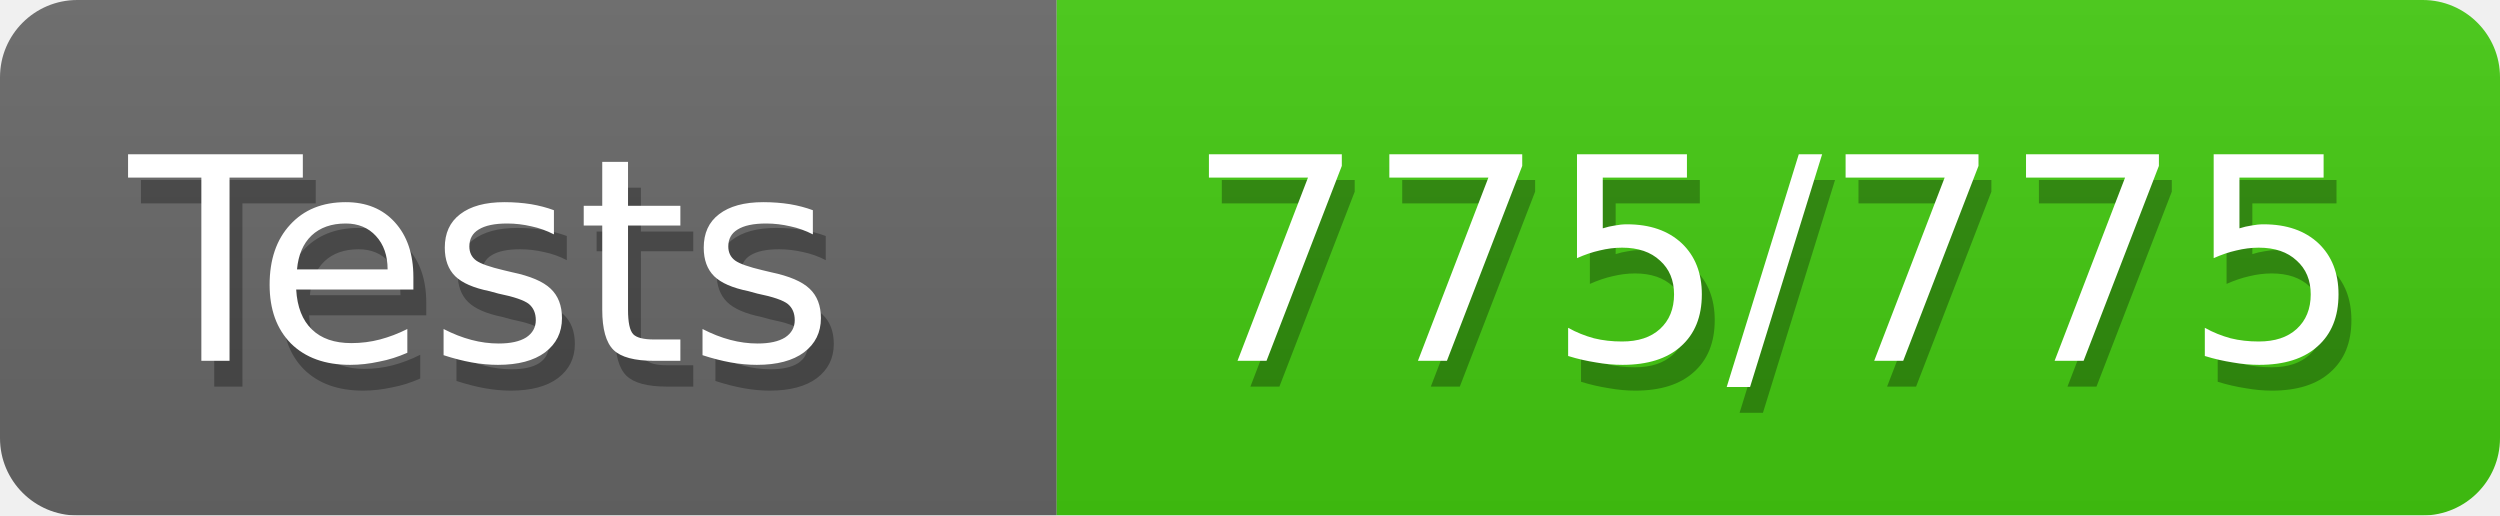
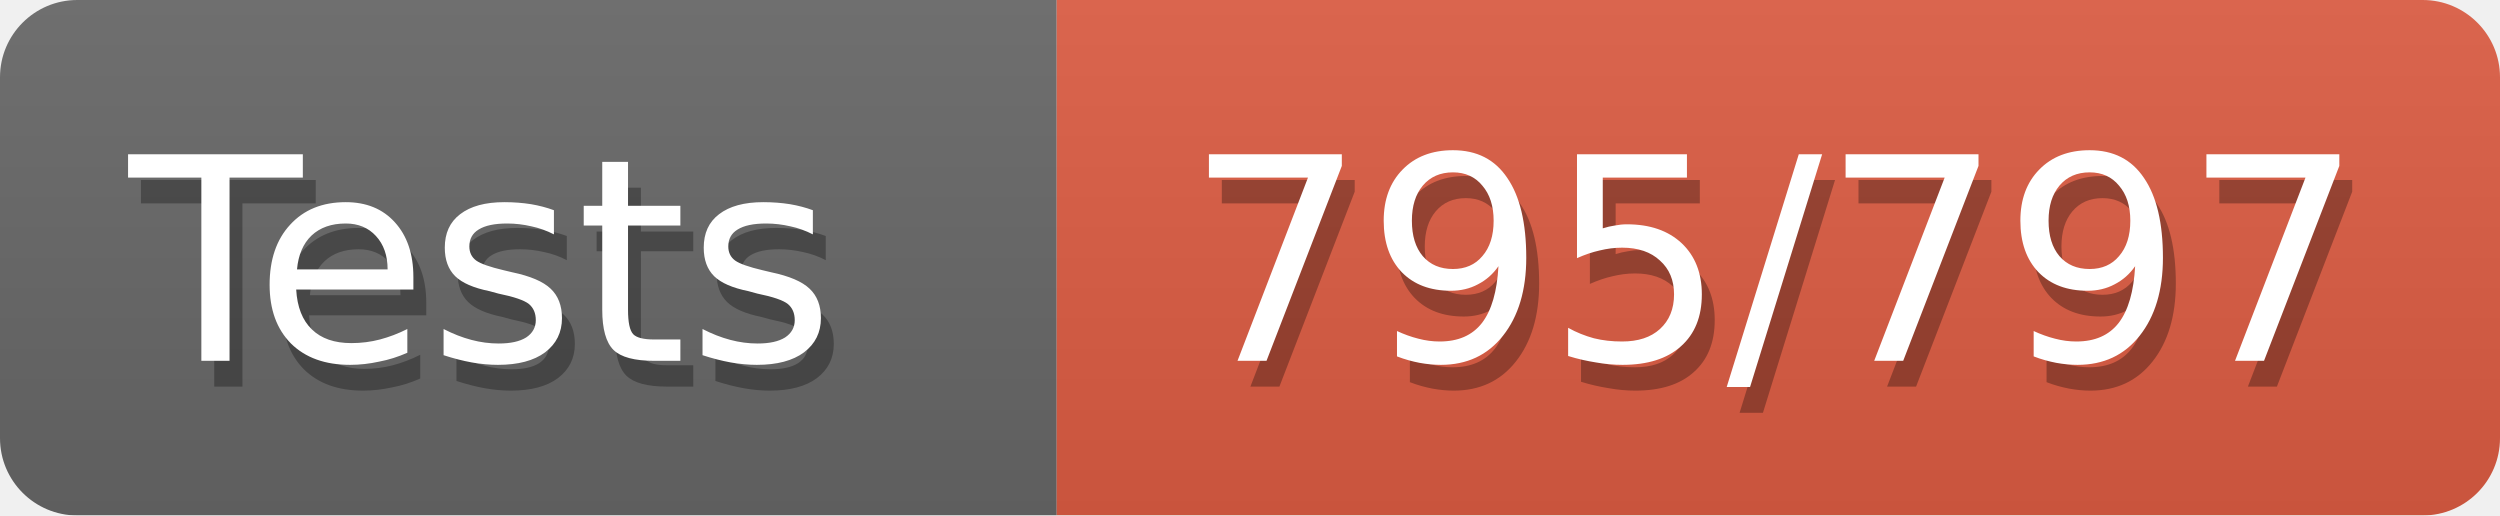
<svg xmlns="http://www.w3.org/2000/svg" width="97" height="20">
  <defs>
    <style>text{font-size:11px;font-family:Verdana,DejaVu Sans,Geneva,sans-serif}text.shadow{fill:#010101;fill-opacity:.3}text.high{fill:#fff}</style>
    <linearGradient id="smooth" x2="0" y2="100%">
      <stop offset="0" stop-color="#aaa" stop-opacity=".1" />
      <stop offset="1" stop-opacity=".1" />
    </linearGradient>
    <mask id="round">
      <rect width="100%" height="100%" fill="#fff" rx="3" />
    </mask>
  </defs>
  <g id="bg" mask="url(#round)">
    <path fill="#696969" d="M0 0h41v20H0z" />
-     <path fill="#4c1" d="M41 0h56v20H41z" />
+     <path fill="#e05d44" d="M41 0h56v20H41z" />
    <path fill="url(#smooth)" d="M0 0h97v20H0z" />
  </g>
  <g id="fg">
    <text x="5.5" y="15" class="shadow">Tests</text>
    <text x="5" y="14" class="high">Tests</text>
-     <text x="46.5" y="15" class="shadow">775/775</text>
-     <text x="46" y="14" class="high">775/775</text>
+     <text x="46.5" y="15" class="shadow">795/797</text>
+     <text x="46" y="14" class="high">795/797</text>
  </g>
</svg>
